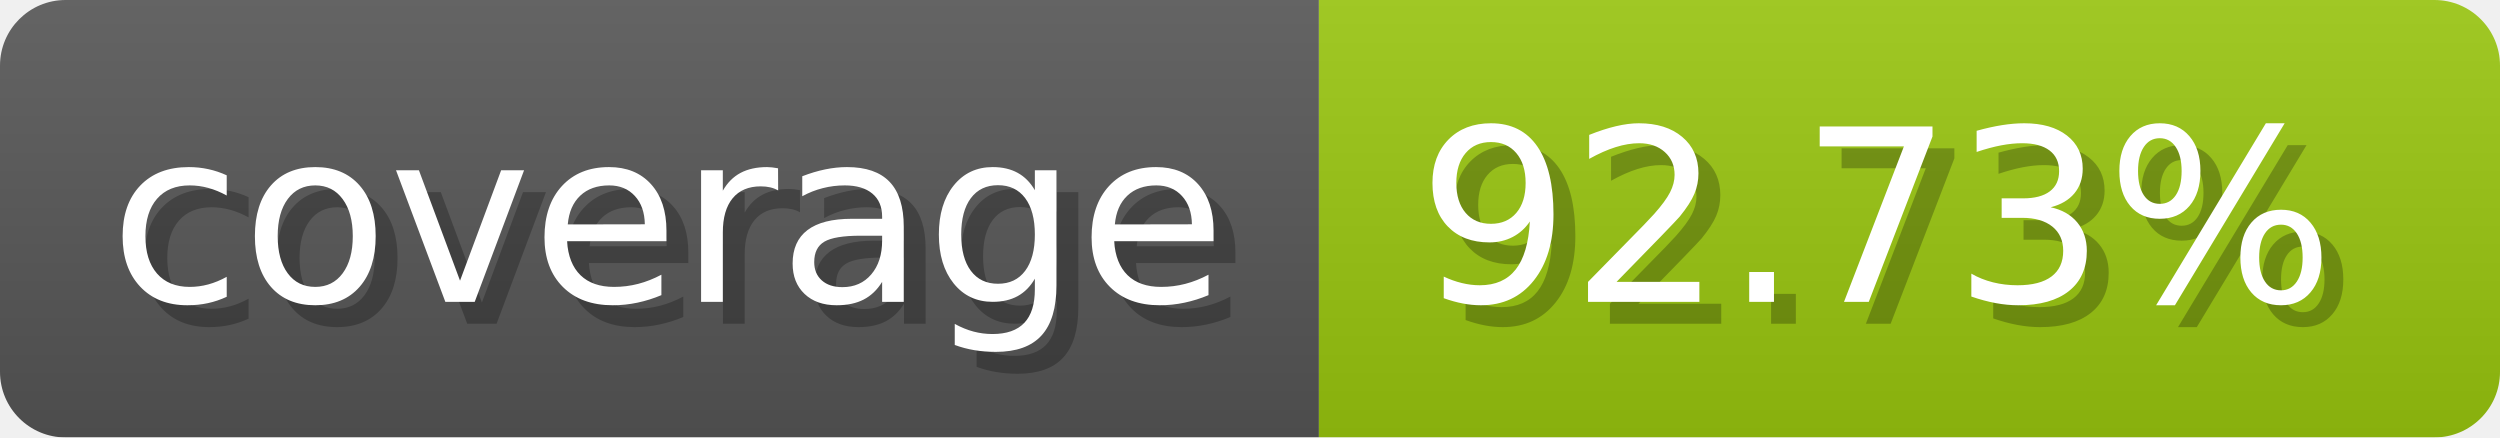
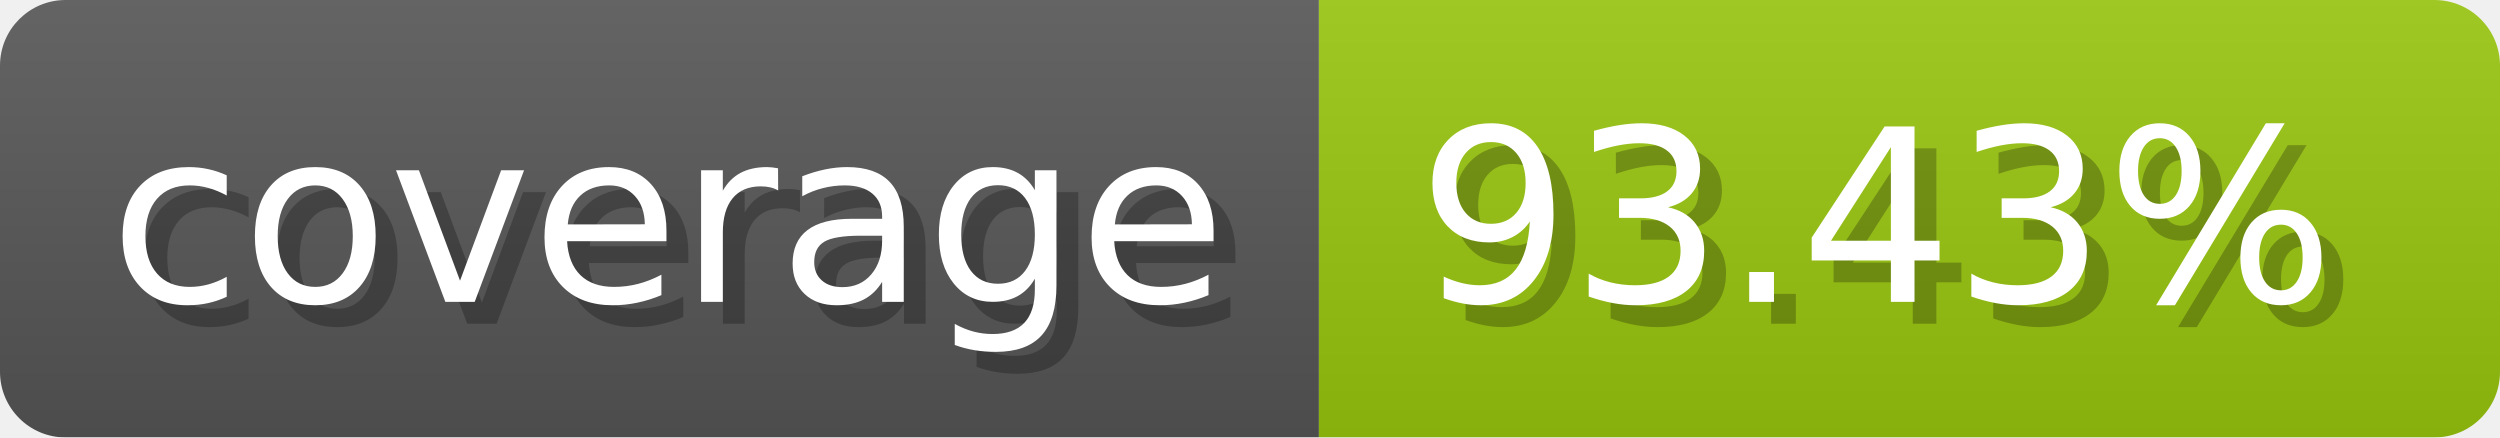
- <svg xmlns="http://www.w3.org/2000/svg" width="114.3" height="20" viewBox="0 0 1143 200" role="img" aria-label="coverage: 92.73%">
-   <linearGradient id="USxsZ" x2="0" y2="100%">
+ <svg xmlns="http://www.w3.org/2000/svg" width="114.3" height="20" viewBox="0 0 1143 200" role="img" aria-label="coverage: 93.43%">
+   <linearGradient id="PPTWG" x2="0" y2="100%">
    <stop offset="0" stop-opacity=".1" stop-color="#EEE" />
    <stop offset="1" stop-opacity=".1" />
  </linearGradient>
-   <mask id="ACjtK">
+   <mask id="kBSdO">
    <rect width="1143" height="200" rx="30" fill="#FFF" />
  </mask>
-   <g mask="url(#ACjtK)">
+   <g mask="url(#kBSdO)">
    <rect width="603" height="200" fill="#555" />
    <rect width="540" height="200" fill="#97c40f" x="603" />
-     <rect width="1143" height="200" fill="url(#USxsZ)" />
+     <rect width="1143" height="200" fill="url(#PPTWG)" />
  </g>
  <g aria-hidden="true" fill="#fff" text-anchor="start" font-family="Verdana,DejaVu Sans,sans-serif" font-size="110">
    <text x="60" y="148" textLength="503" fill="#000" opacity="0.25">coverage</text>
    <text x="50" y="138" textLength="503">coverage</text>
-     <text x="658" y="148" textLength="440" fill="#000" opacity="0.25">92.73%</text>
-     <text x="648" y="138" textLength="440">92.73%</text>
+     <text x="658" y="148" textLength="440" fill="#000" opacity="0.25">93.43%</text>
+     <text x="648" y="138" textLength="440">93.43%</text>
  </g>
</svg>
